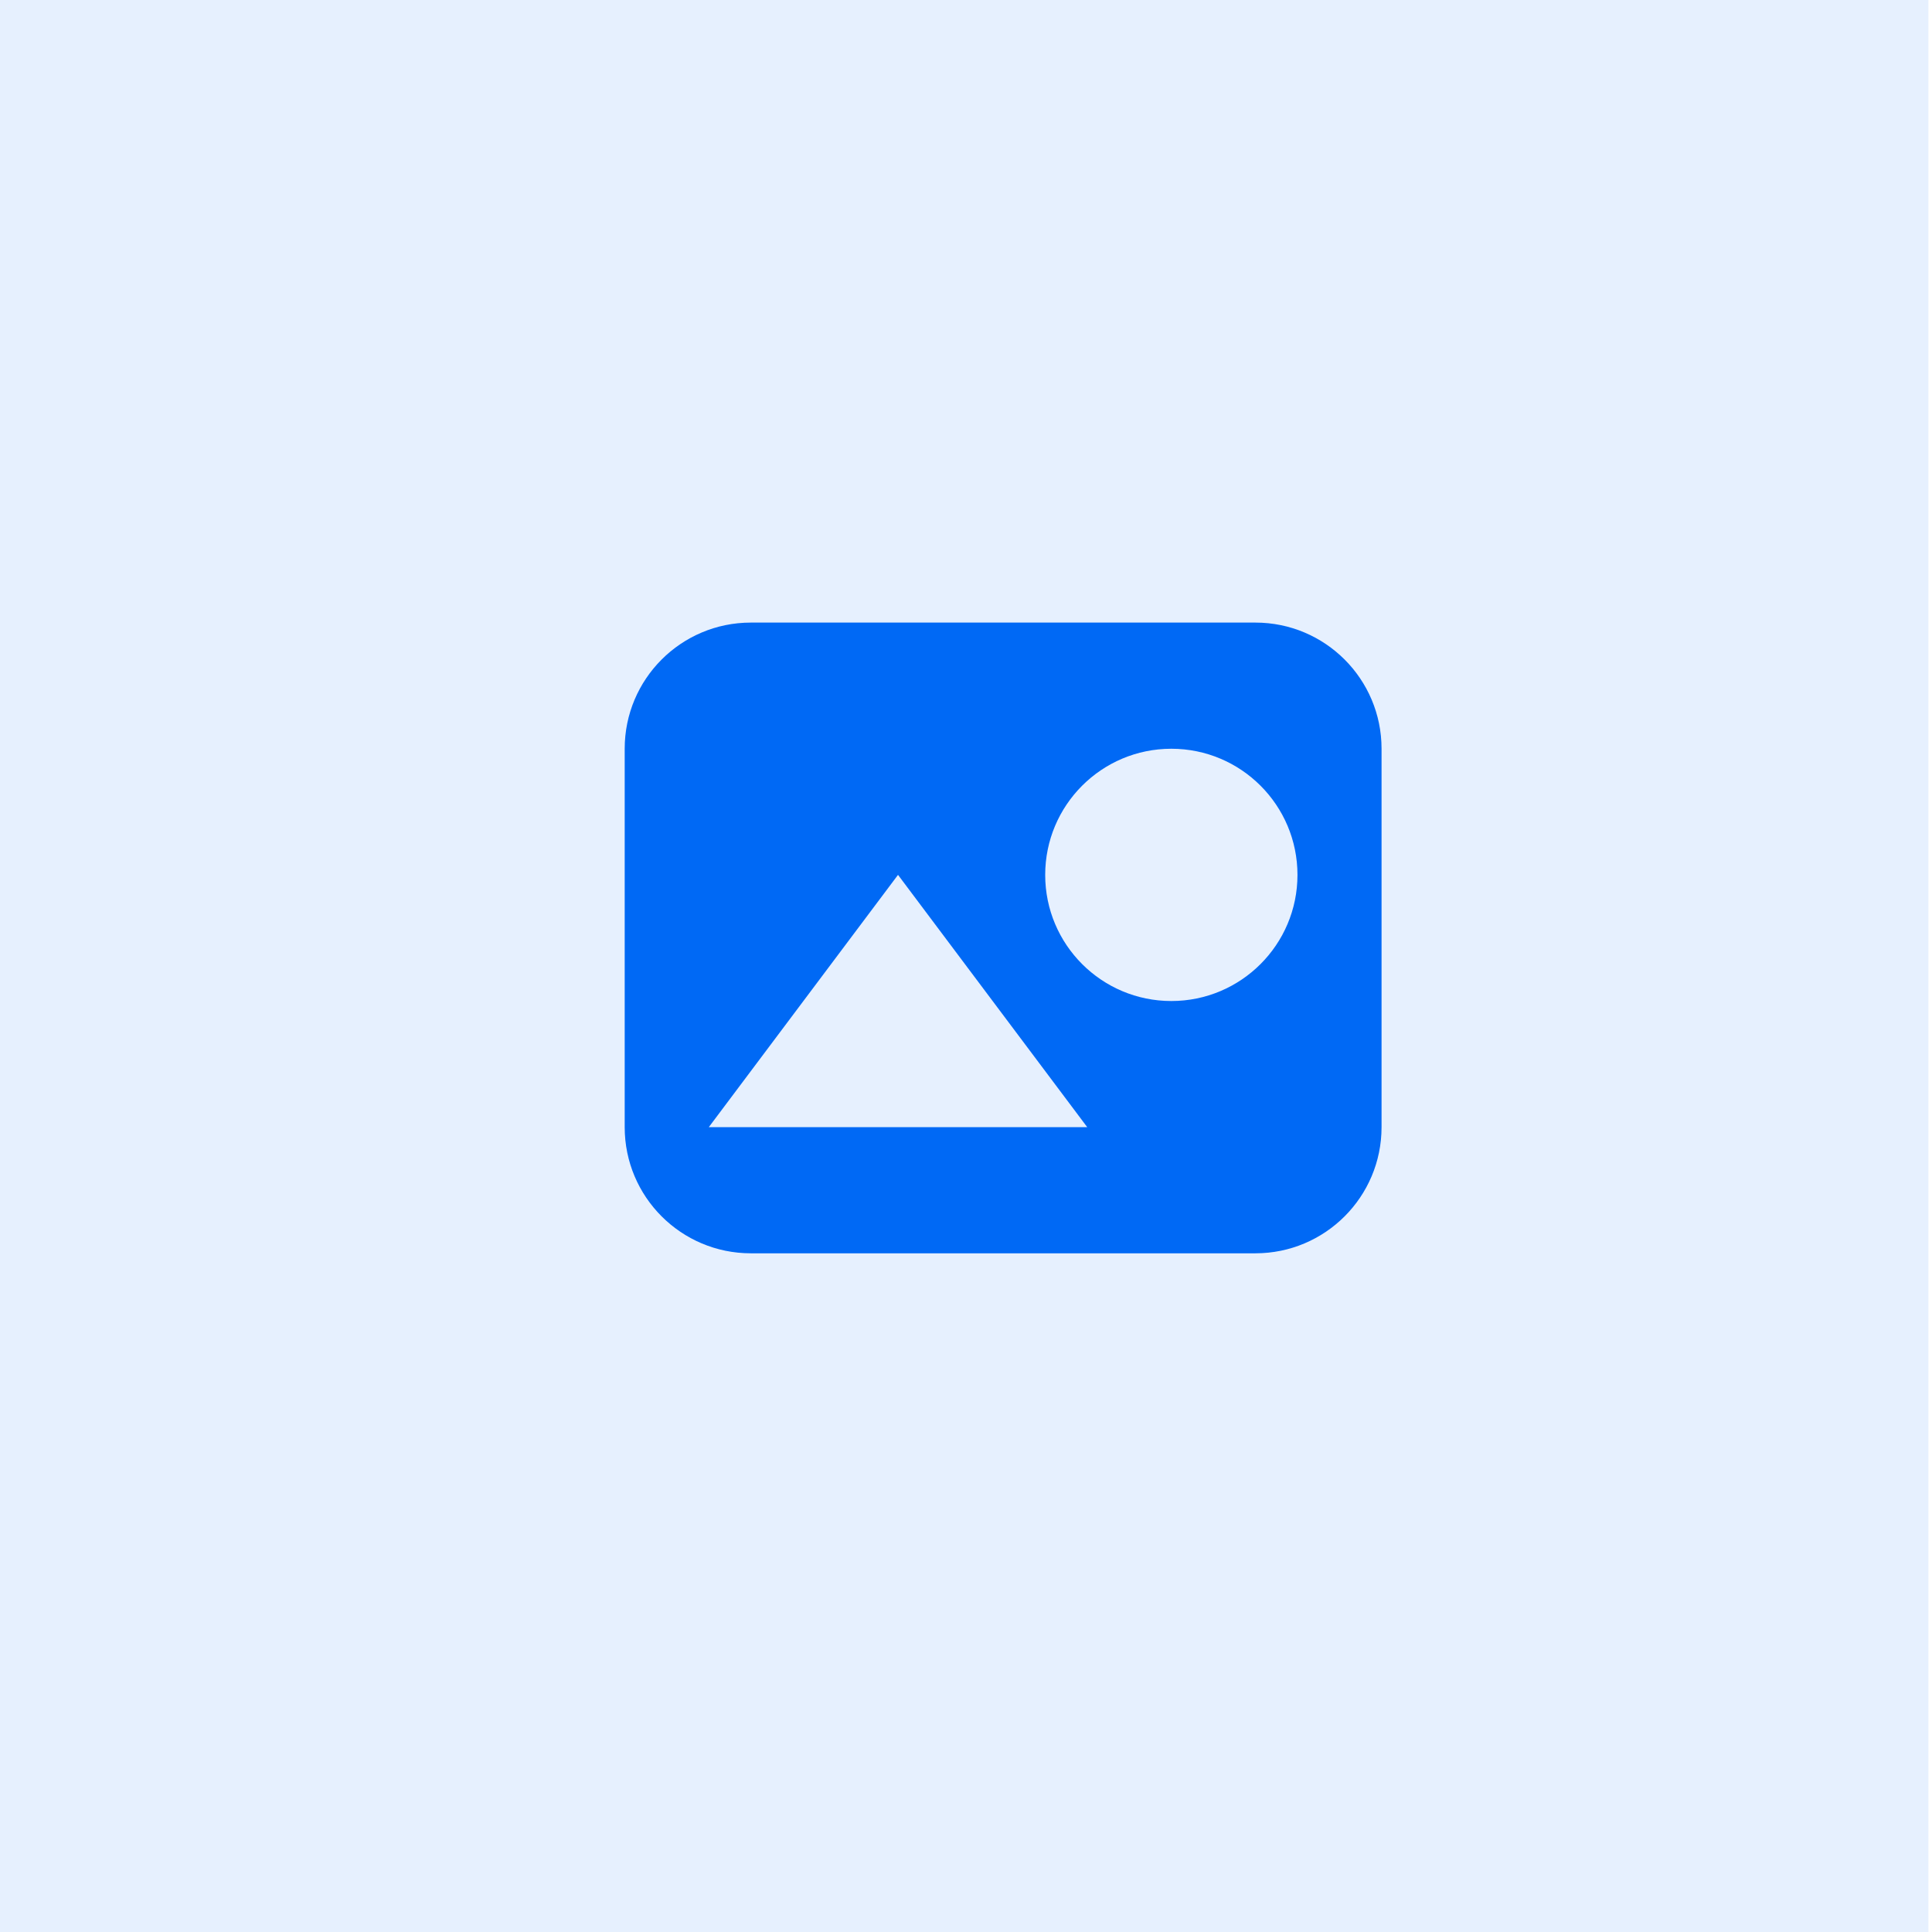
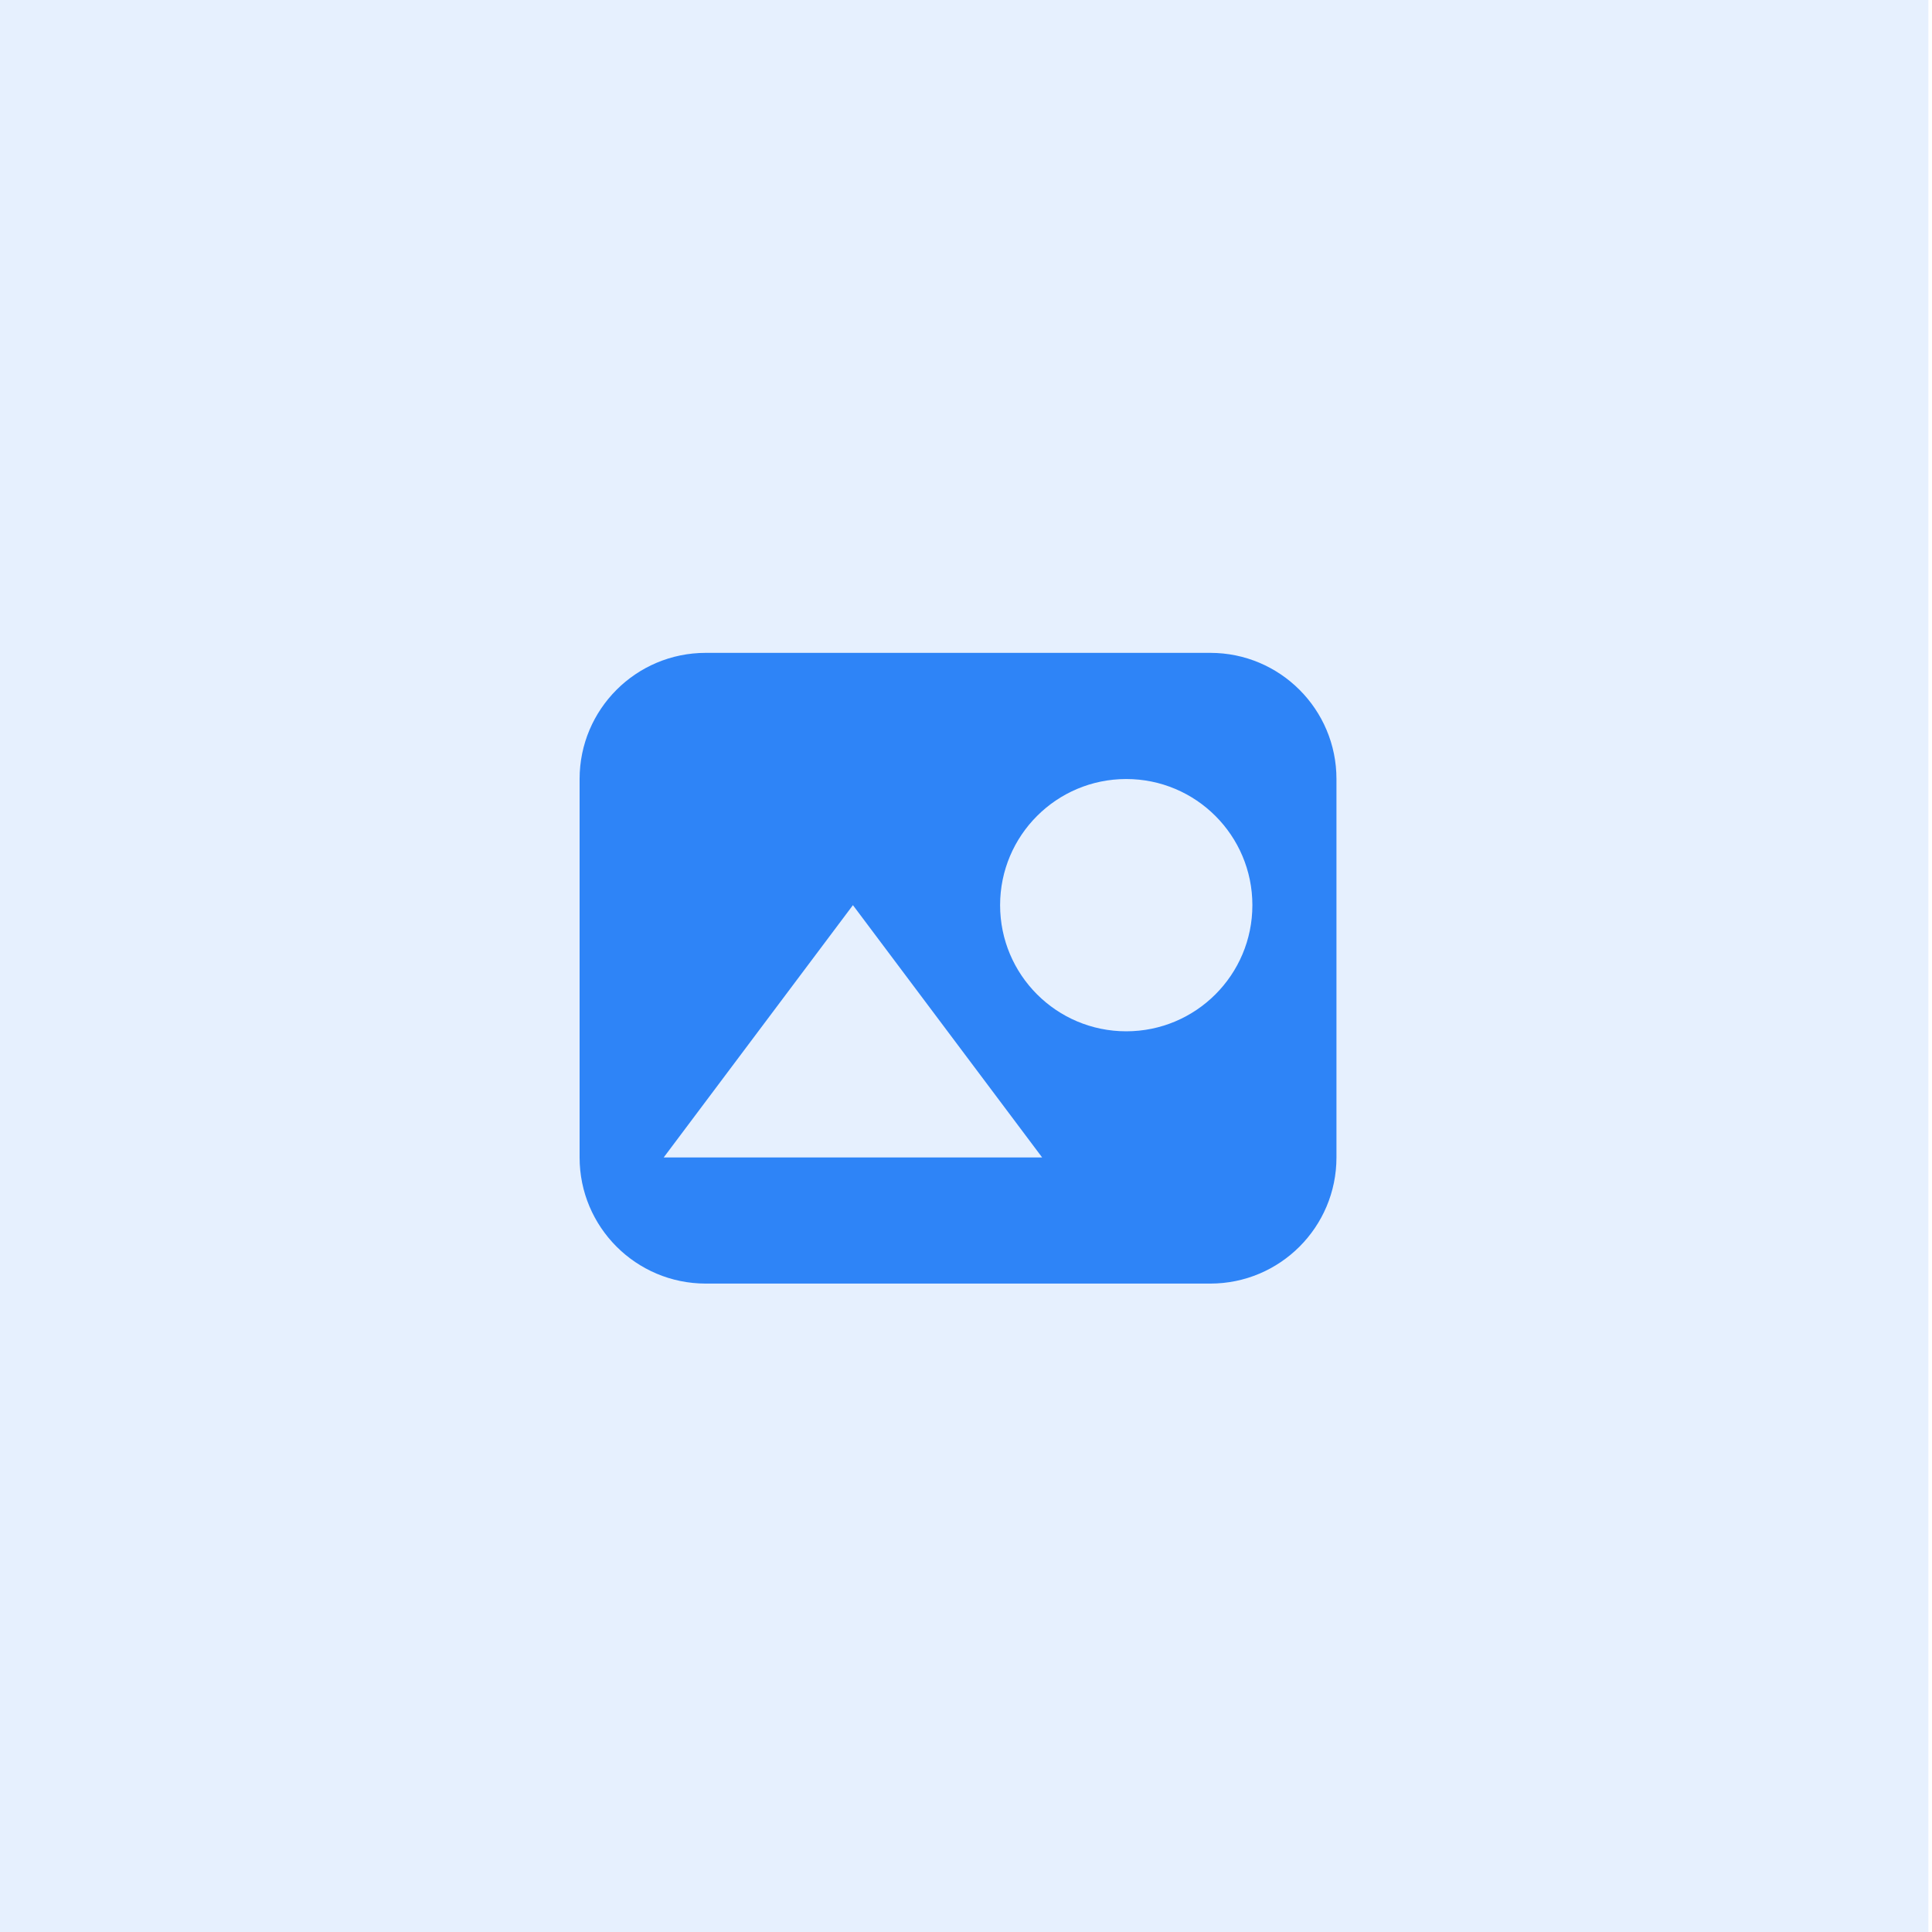
<svg id="SVGRoot" width="100px" height="100px" version="1.1" viewBox="0 0 100 100">
  <defs>
    <filter id="filter3322" x="-0" y="-0" width="1" height="1" color-interpolation-filters="sRGB">
      <feGaussianBlur stdDeviation="0.005" />
    </filter>
  </defs>
  <g fill="#0069f5">
-     <rect x="-.186" y="5e-7" width="100" height="100" filter="url(#filter3322)" opacity=".1" stroke-width="0" />
-     <path d="m38.863 32.225h26.117c3.606 0 6.529 2.923 6.529 6.529v19.588c0 3.606-2.923 6.529-6.529 6.529h-26.117c-3.606 0-6.529-2.923-6.529-6.529v-19.588c0-3.606 2.923-6.529 6.529-6.529zm-2.176 26.117h19.588l-9.794-13.059zm23.941-6.529c3.606 0 6.529-2.923 6.529-6.529 0-3.606-2.923-6.529-6.529-6.529-3.606 0-6.529 2.923-6.529 6.529 0 3.606 2.923 6.529 6.529 6.529z" stroke-width="2.176" />
+     <rect x="-.186" y="5e-7" width="99.999" height="100" filter="url(#filter3322)" opacity=".1" stroke-width="0" />
+     <path d="m36.529 33.792h26.117c3.606 0 6.529 2.923 6.529 6.529v19.588c0 3.606-2.923 6.529-6.529 6.529h-26.117c-3.606 0-6.529-2.923-6.529-6.529v-19.588c0-3.606 2.923-6.529 6.529-6.529zm-2.176 26.117h19.588l-9.794-13.059zm23.941-6.529c3.606 0 6.529-2.923 6.529-6.529 0-3.606-2.923-6.529-6.529-6.529-3.606 0-6.529 2.923-6.529 6.529 0 3.606 2.923 6.529 6.529 6.529z" opacity=".8" stroke-width="2.176" />
  </g>
</svg>
